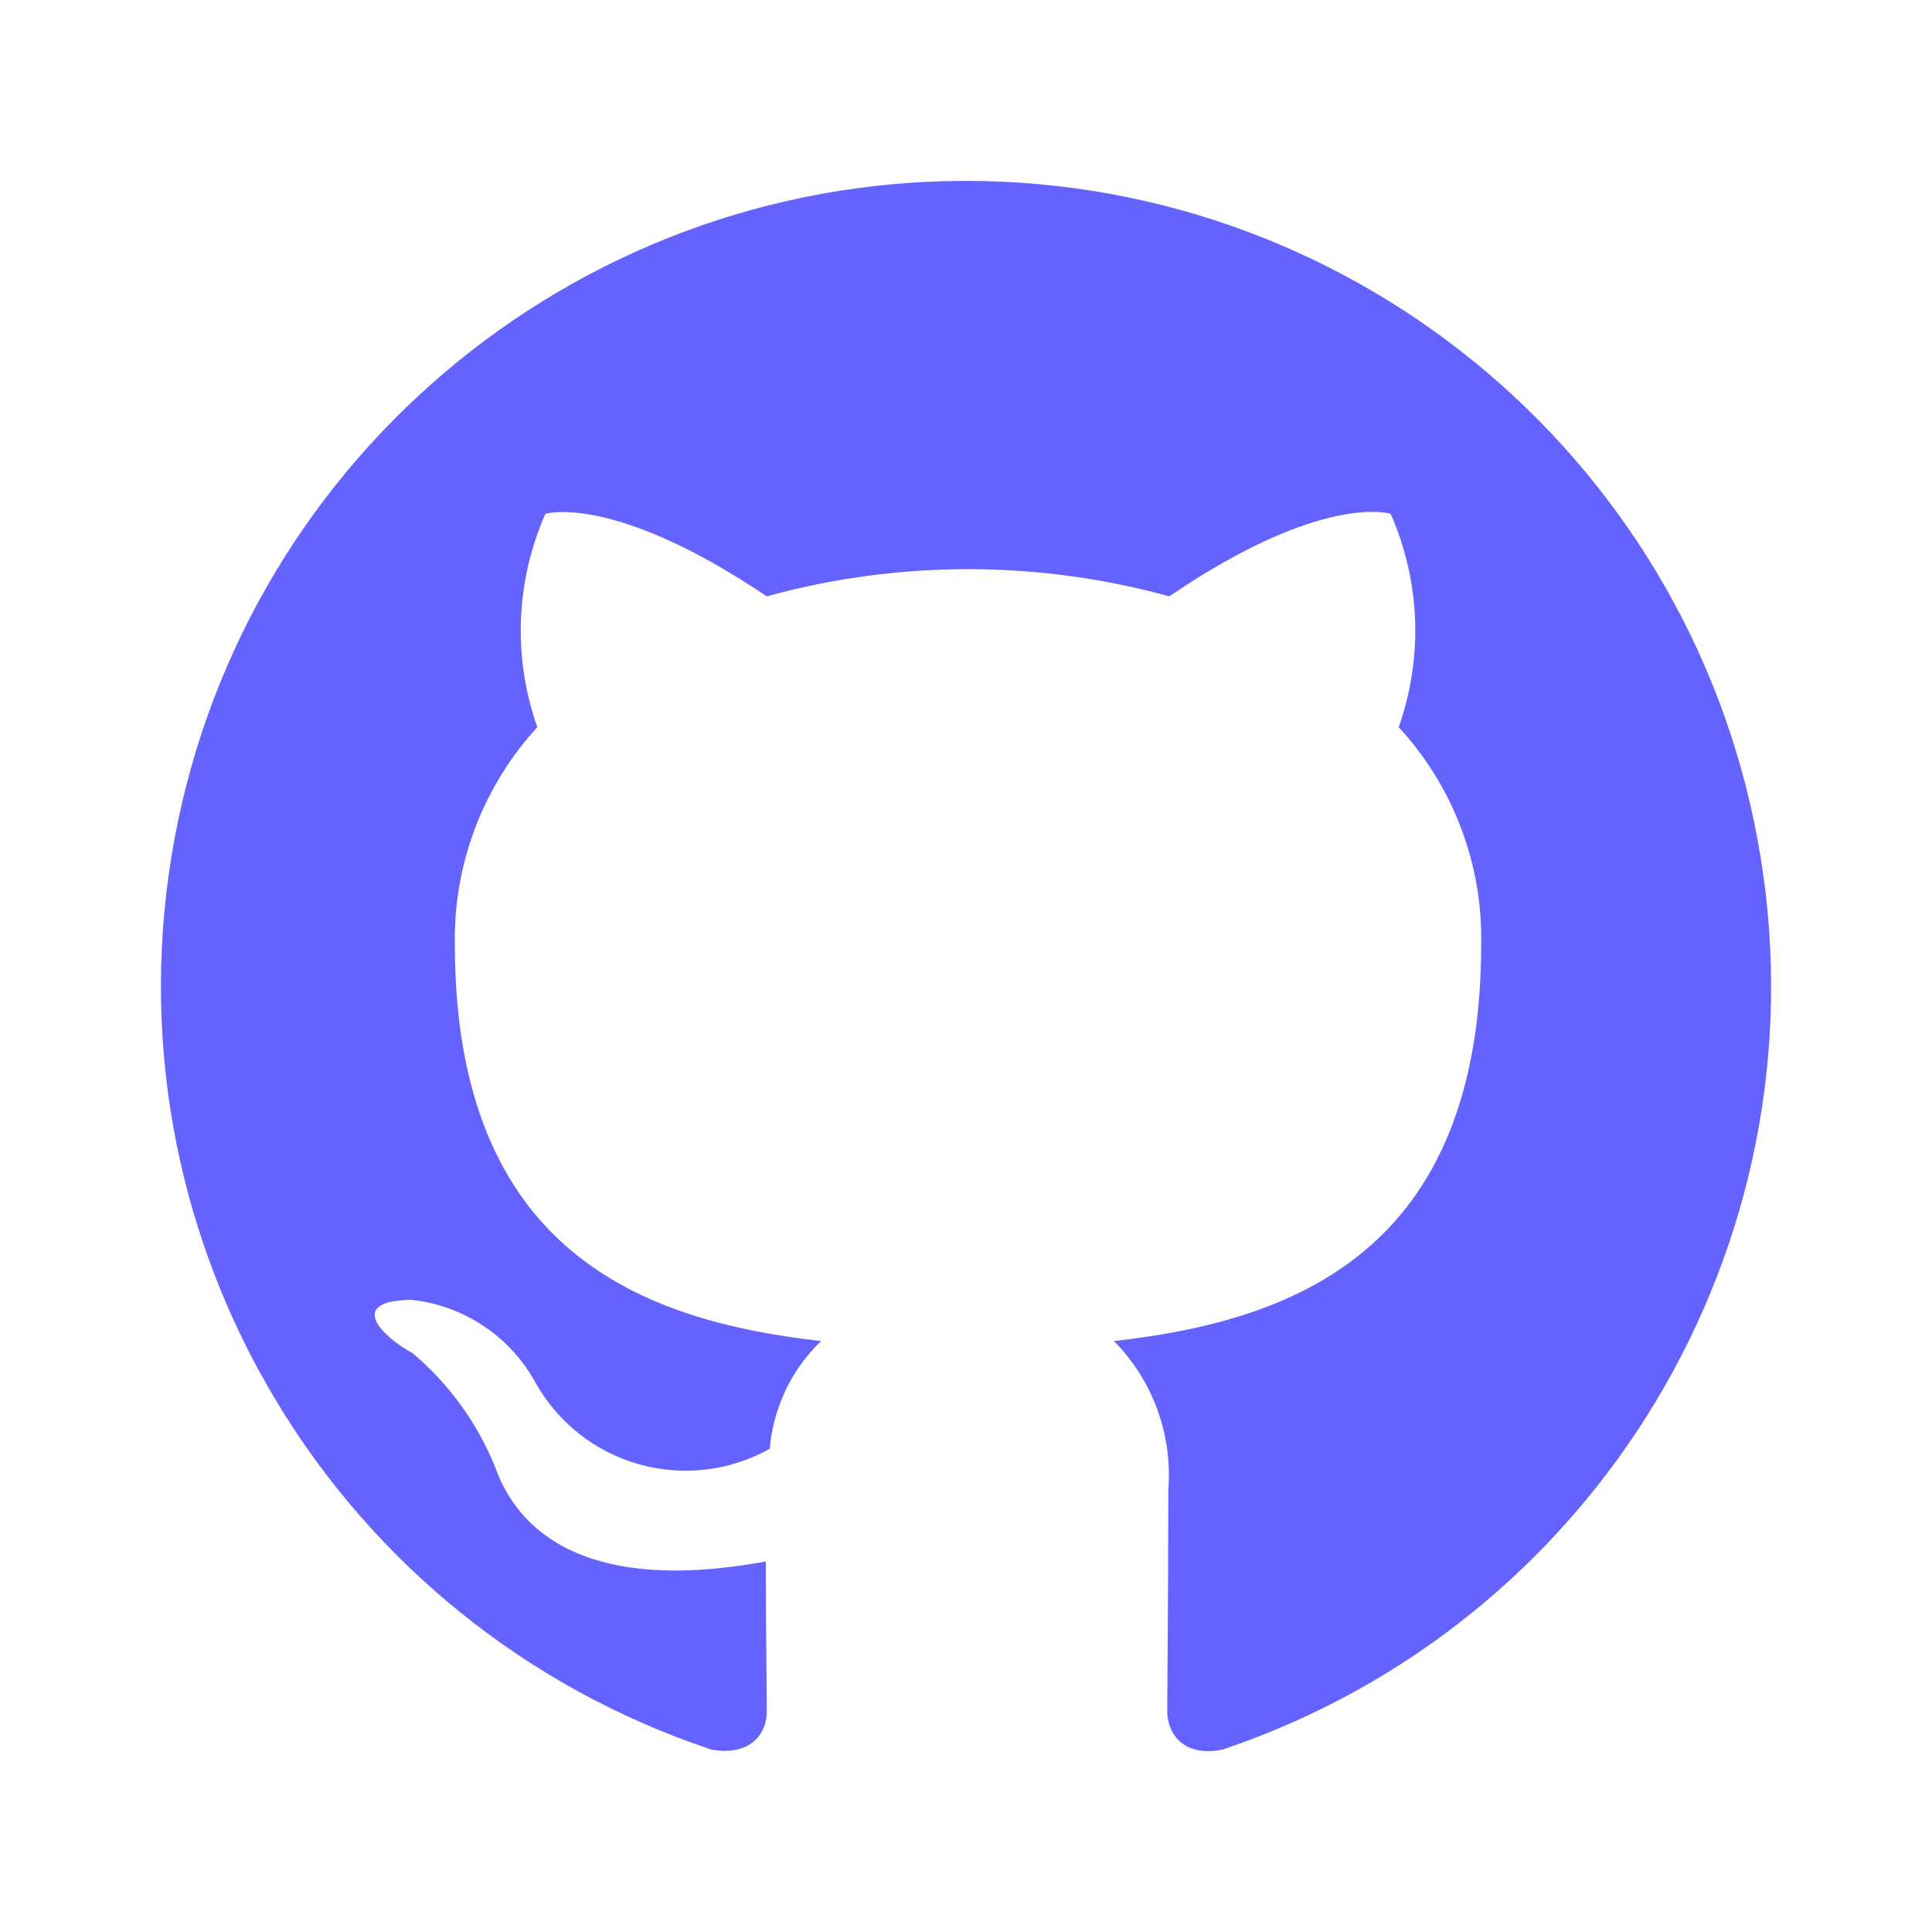
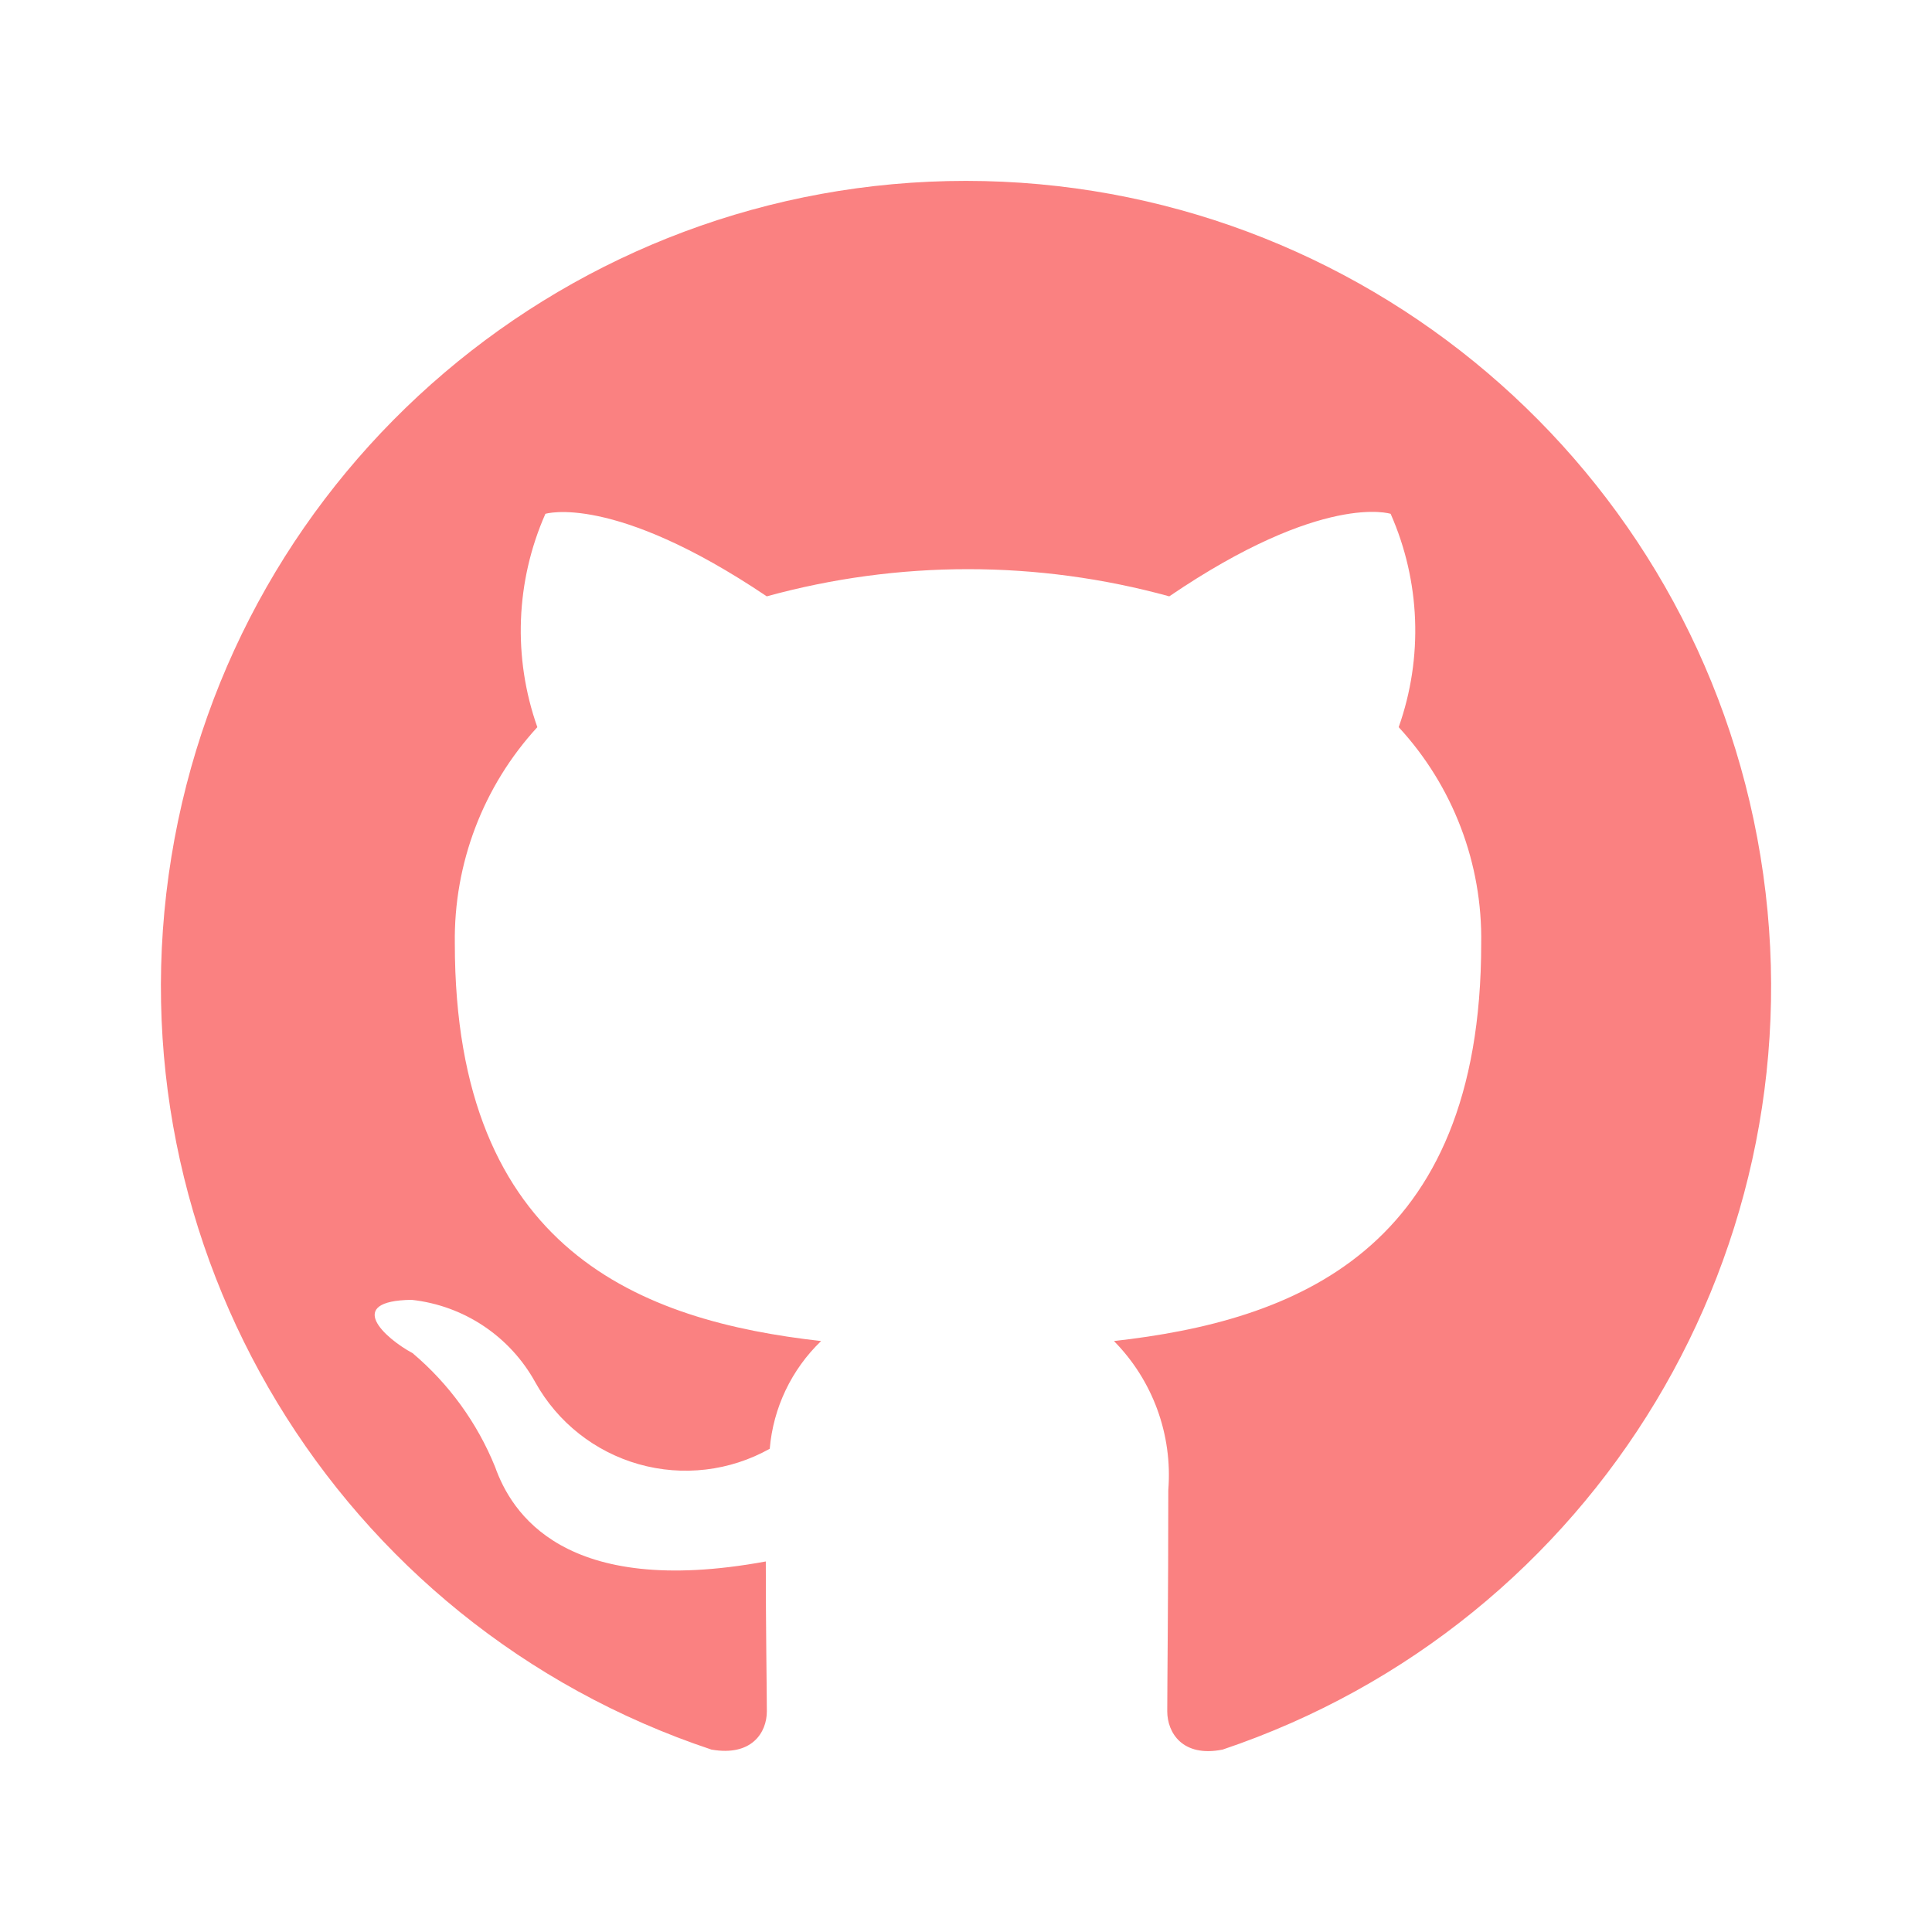
<svg xmlns="http://www.w3.org/2000/svg" data-name="Layer 1" viewBox="0 0 24 24">
-   <path fill="#6563ff" d="M12,2.247A10,10,0,0,0,8.838,21.734c.5.088.688-.212.688-.475,0-.237-.013-1.025-.013-1.862C7,19.859,6.35,18.784,6.15,18.222A3.636,3.636,0,0,0,5.125,16.809c-.35-.188-.85-.65-.013-.662A2.001,2.001,0,0,1,6.65,17.172a2.137,2.137,0,0,0,2.912.825A2.104,2.104,0,0,1,10.2,16.659c-2.225-.25-4.55-1.113-4.55-4.938a3.892,3.892,0,0,1,1.025-2.688,3.594,3.594,0,0,1,.1-2.65s.837-.263,2.75,1.025a9.427,9.427,0,0,1,5,0c1.912-1.3,2.75-1.025,2.75-1.025a3.593,3.593,0,0,1,.1,2.65,3.869,3.869,0,0,1,1.025,2.688c0,3.837-2.338,4.688-4.562,4.938a2.368,2.368,0,0,1,.675,1.85c0,1.338-.013,2.412-.013,2.75,0,.263.188.575.688.475A10.005,10.005,0,0,0,12,2.247Z" />
+   <path fill="#FA8181" d="M12,2.247A10,10,0,0,0,8.838,21.734c.5.088.688-.212.688-.475,0-.237-.013-1.025-.013-1.862C7,19.859,6.35,18.784,6.15,18.222A3.636,3.636,0,0,0,5.125,16.809c-.35-.188-.85-.65-.013-.662A2.001,2.001,0,0,1,6.65,17.172a2.137,2.137,0,0,0,2.912.825A2.104,2.104,0,0,1,10.2,16.659c-2.225-.25-4.55-1.113-4.55-4.938a3.892,3.892,0,0,1,1.025-2.688,3.594,3.594,0,0,1,.1-2.65s.837-.263,2.75,1.025a9.427,9.427,0,0,1,5,0c1.912-1.3,2.75-1.025,2.75-1.025a3.593,3.593,0,0,1,.1,2.65,3.869,3.869,0,0,1,1.025,2.688c0,3.837-2.338,4.688-4.562,4.938a2.368,2.368,0,0,1,.675,1.85c0,1.338-.013,2.412-.013,2.75,0,.263.188.575.688.475A10.005,10.005,0,0,0,12,2.247Z" />
</svg>
